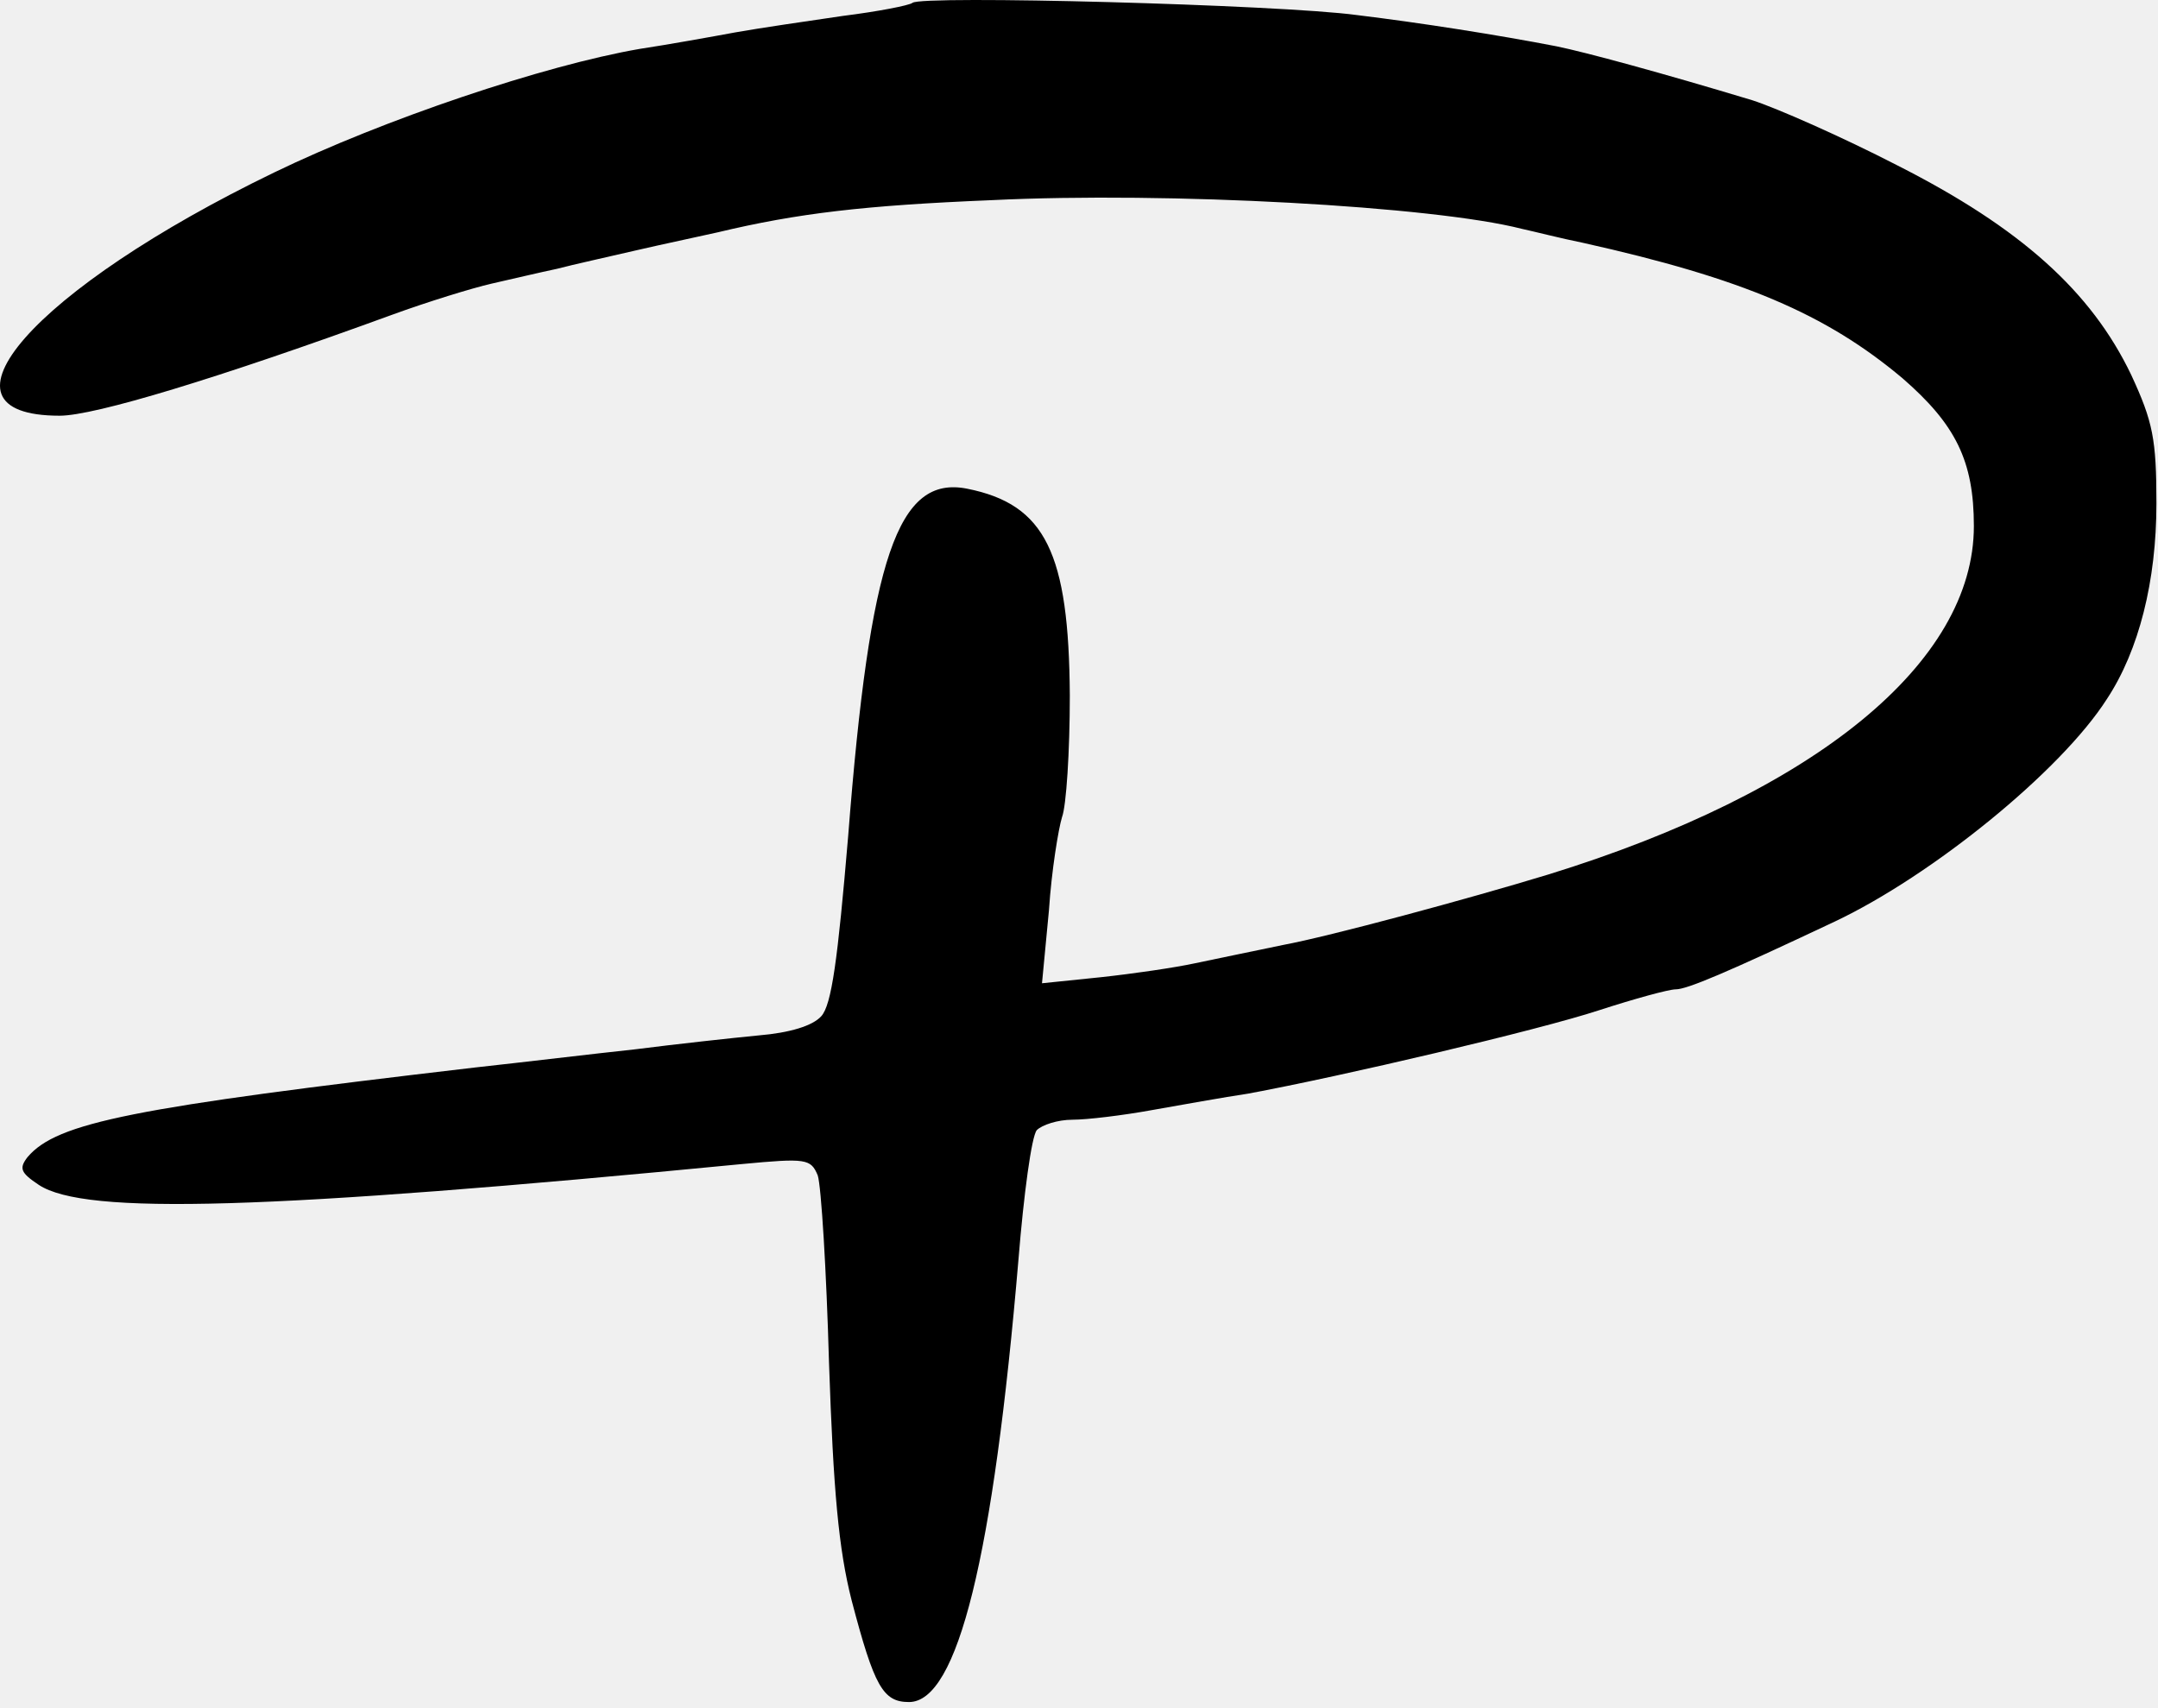
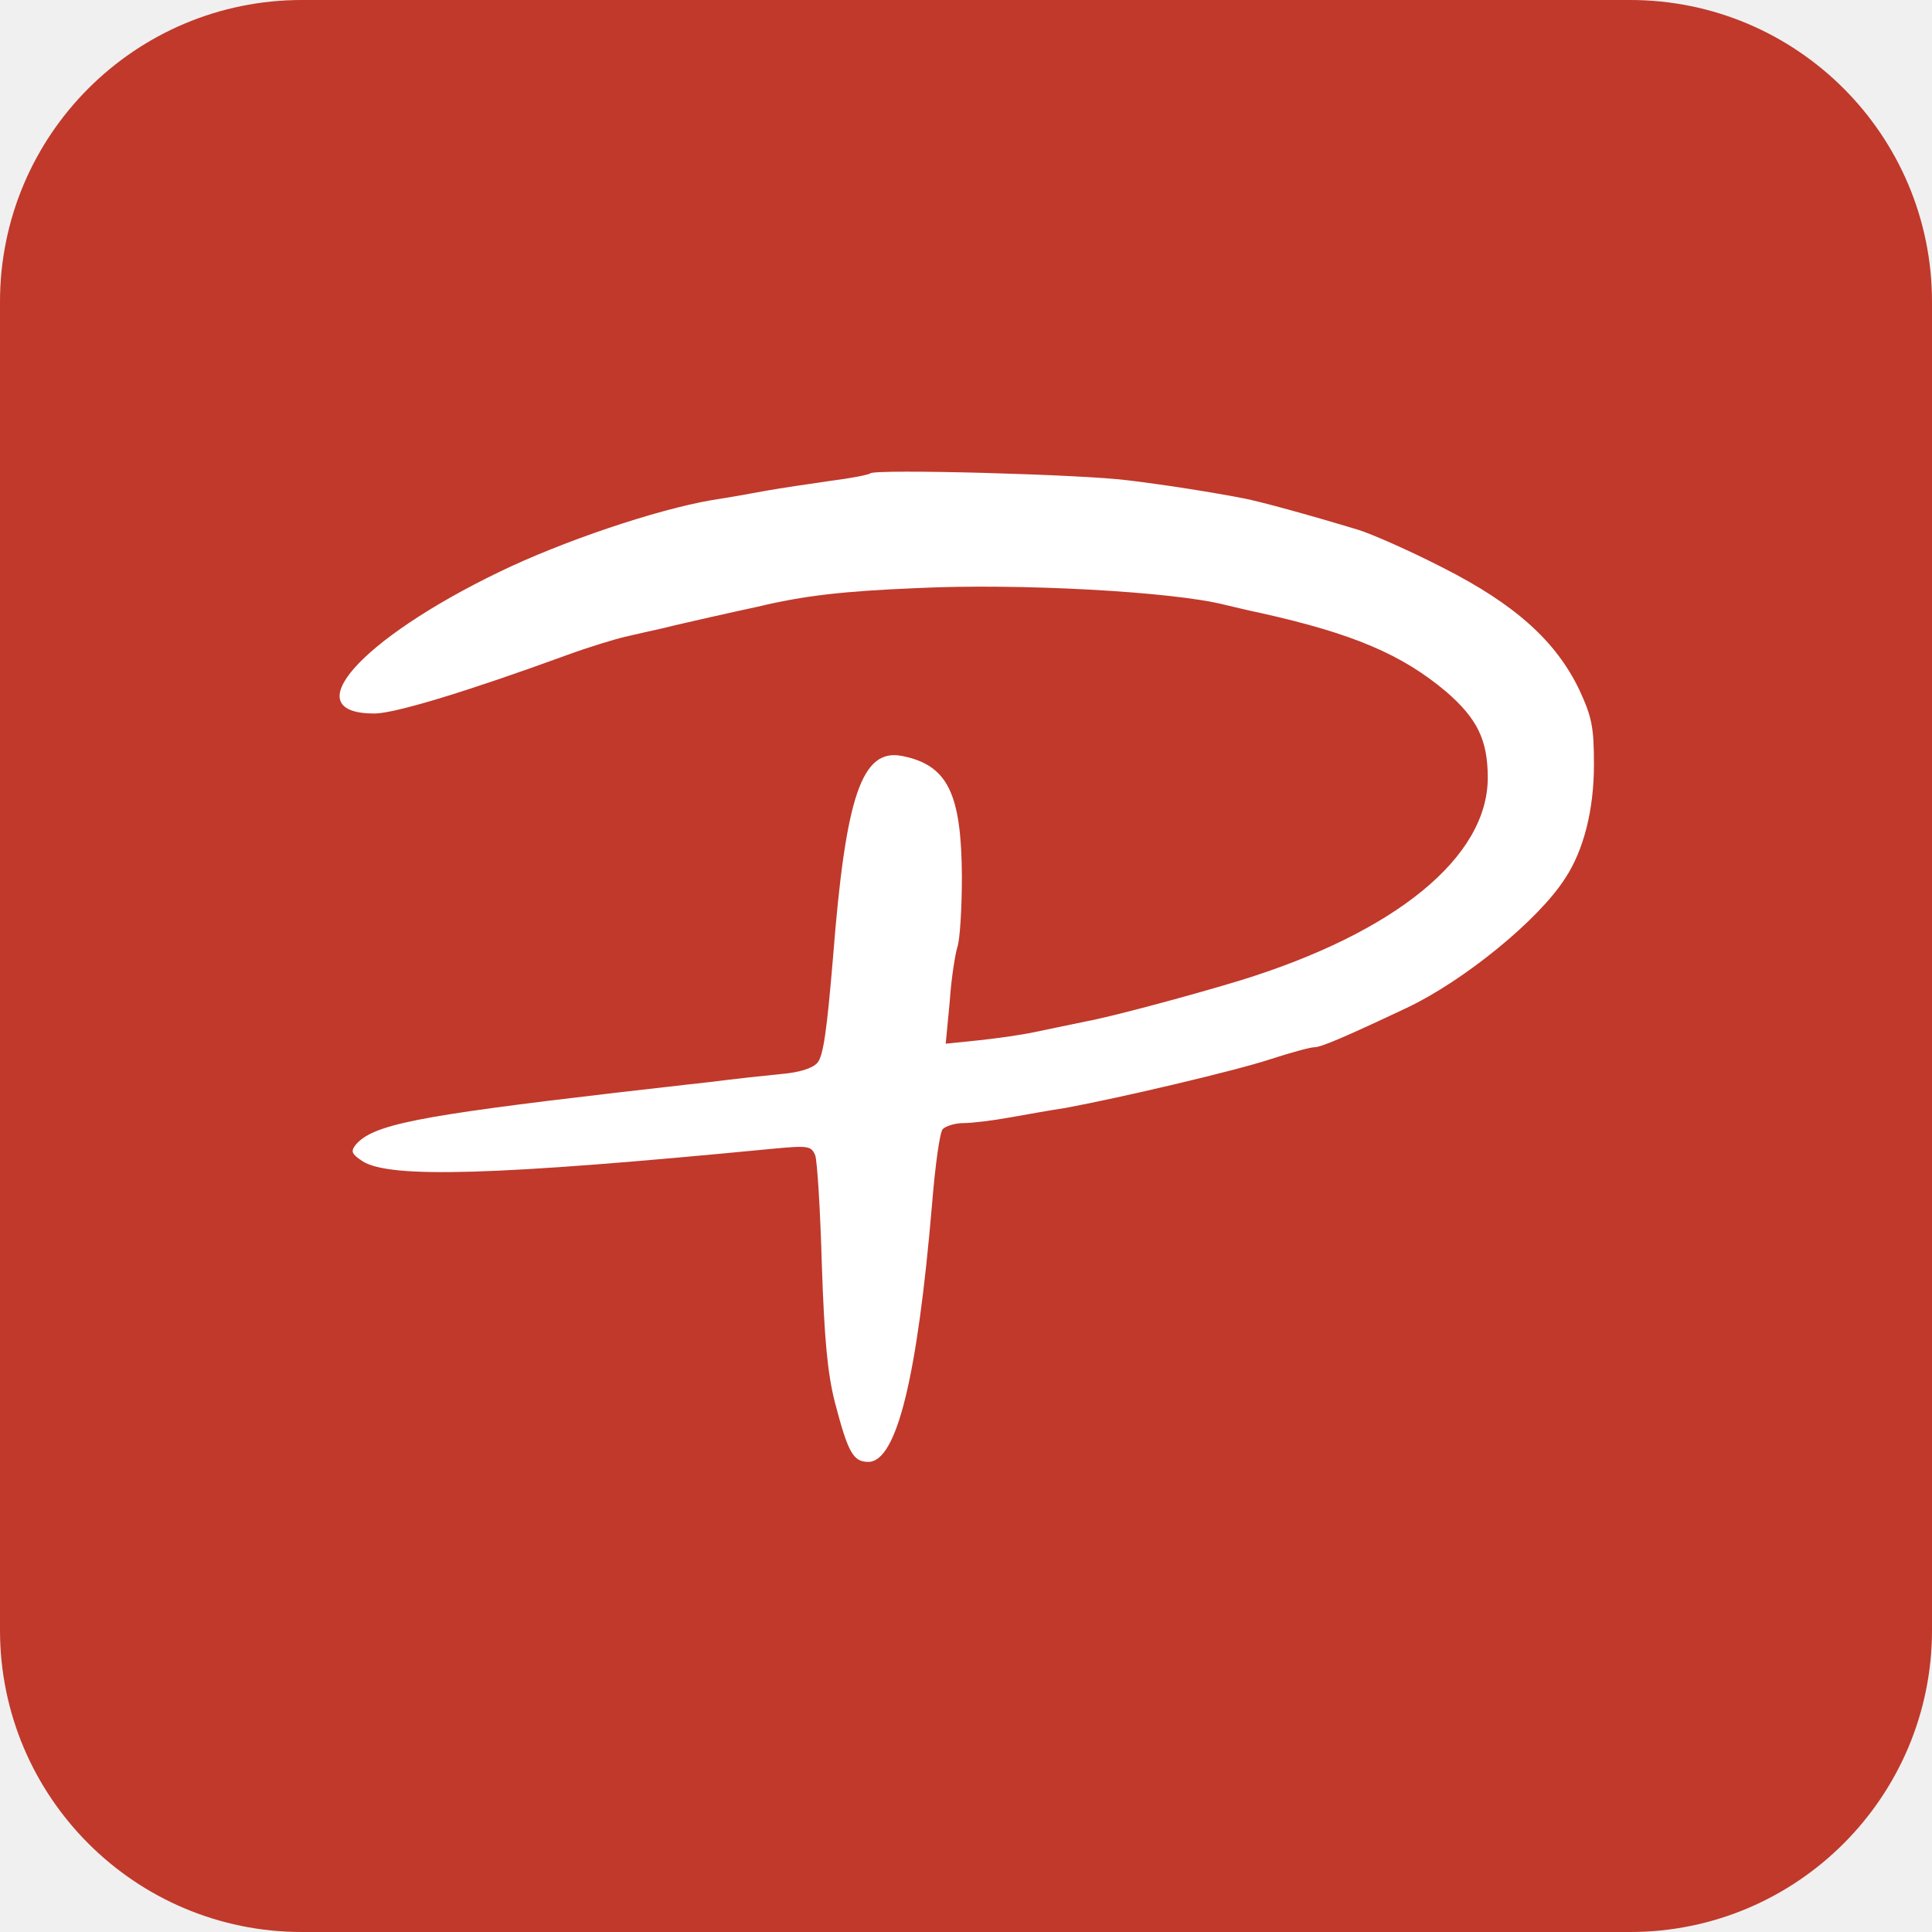
- <svg xmlns="http://www.w3.org/2000/svg" width="331" height="262" viewBox="0 0 331 262" fill="none">
-   <path d="M139.958 0.44C139.425 0.84 134.625 1.773 129.291 2.44C123.825 3.24 116.491 4.306 112.758 4.973C109.158 5.64 102.491 6.84 98.091 7.506C83.424 10.04 58.891 18.306 42.091 26.44C5.158 44.306 -11.909 63.773 9.158 63.773C14.491 63.773 33.425 58.04 60.091 48.306C65.558 46.306 72.491 44.173 75.424 43.507C78.358 42.84 82.891 41.773 85.424 41.24C87.958 40.573 93.424 39.373 97.424 38.44C101.425 37.507 107.158 36.306 110.091 35.64C122.358 32.706 132.625 31.506 152.091 30.706C179.158 29.373 219.958 31.64 233.425 35.106C235.291 35.507 239.425 36.573 242.758 37.24C267.291 42.706 280.091 48.173 291.825 58.04C299.958 65.106 302.758 70.707 302.758 80.707C302.758 101.64 278.491 121.507 237.425 134.173C225.158 137.907 203.958 143.64 196.758 144.973C192.358 145.907 186.358 147.107 183.291 147.773C180.225 148.44 173.825 149.373 168.891 149.907L159.825 150.84L160.891 139.64C161.291 133.507 162.358 127.107 162.891 125.373C163.558 123.64 164.091 115.24 164.091 106.706C163.958 84.84 160.358 77.373 148.358 74.973C137.691 72.84 133.425 85.507 130.091 128.307C128.491 147.24 127.558 154.173 125.958 155.907C124.625 157.373 121.158 158.44 116.358 158.84C112.225 159.24 103.691 160.173 97.424 160.973C91.158 161.64 80.091 162.973 72.758 163.773C20.358 169.907 8.758 172.173 4.225 177.507C2.891 179.24 3.158 179.907 5.958 181.773C13.024 186.44 40.891 185.64 113.825 178.573C123.691 177.64 124.358 177.773 125.425 180.307C125.958 181.907 126.758 194.84 127.158 209.107C127.825 228.707 128.625 237.64 130.625 245.507C134.091 258.707 135.425 261.107 139.425 261.107C146.891 261.107 152.358 238.84 156.225 193.107C157.025 183.24 158.225 174.307 159.025 173.373C159.825 172.573 162.225 171.773 164.491 171.773C166.758 171.773 172.225 171.107 176.625 170.307C181.158 169.507 187.825 168.307 191.425 167.773C205.825 165.107 235.958 158.04 245.291 154.973C250.625 153.24 255.958 151.773 257.025 151.773C258.758 151.773 264.758 149.24 281.425 141.373C296.358 134.307 316.091 118.307 323.158 107.24C328.091 99.773 330.758 89.106 330.758 77.24C330.758 67.373 330.225 64.707 326.891 57.507C320.758 44.706 309.958 34.973 291.025 25.373C282.491 20.973 272.491 16.573 268.758 15.373C254.625 11.107 243.291 8.04 238.758 7.106C229.825 5.373 217.958 3.506 208.091 2.306C196.225 0.706 141.158 -0.76 139.958 0.44Z" fill="black" />
+ <svg xmlns="http://www.w3.org/2000/svg" width="512" height="512" viewBox="0 0 512 512" fill="none">
+   <rect width="512" height="512" rx="80" fill="#C0392B" />
+   <g transform="translate(90, 125) scale(1.005)">
+     <path d="M139.958 0.44C139.425 0.84 134.625 1.773 129.291 2.44C123.825 3.24 116.491 4.306 112.758 4.973C109.158 5.64 102.491 6.84 98.091 7.506C83.424 10.04 58.891 18.306 42.091 26.44C5.158 44.306 -11.909 63.773 9.158 63.773C14.491 63.773 33.425 58.04 60.091 48.306C65.558 46.306 72.491 44.173 75.424 43.507C78.358 42.84 82.891 41.773 85.424 41.24C87.958 40.573 93.424 39.373 97.424 38.44C101.425 37.507 107.158 36.306 110.091 35.64C122.358 32.706 132.625 31.506 152.091 30.706C179.158 29.373 219.958 31.64 233.425 35.106C235.291 35.507 239.425 36.573 242.758 37.24C267.291 42.706 280.091 48.173 291.825 58.04C299.958 65.106 302.758 70.707 302.758 80.707C302.758 101.64 278.491 121.507 237.425 134.173C225.158 137.907 203.958 143.64 196.758 144.973C192.358 145.907 186.358 147.107 183.291 147.773C180.225 148.44 173.825 149.373 168.891 149.907L159.825 150.84L160.891 139.64C161.291 133.507 162.358 127.107 162.891 125.373C163.558 123.64 164.091 115.24 164.091 106.706C163.958 84.84 160.358 77.373 148.358 74.973C137.691 72.84 133.425 85.507 130.091 128.307C128.491 147.24 127.558 154.173 125.958 155.907C124.625 157.373 121.158 158.44 116.358 158.84C112.225 159.24 103.691 160.173 97.424 160.973C91.158 161.64 80.091 162.973 72.758 163.773C20.358 169.907 8.758 172.173 4.225 177.507C2.891 179.24 3.158 179.907 5.958 181.773C13.024 186.44 40.891 185.64 113.825 178.573C123.691 177.64 124.358 177.773 125.425 180.307C125.958 181.907 126.758 194.84 127.158 209.107C127.825 228.707 128.625 237.64 130.625 245.507C134.091 258.707 135.425 261.107 139.425 261.107C146.891 261.107 152.358 238.84 156.225 193.107C157.025 183.24 158.225 174.307 159.025 173.373C159.825 172.573 162.225 171.773 164.491 171.773C166.758 171.773 172.225 171.107 176.625 170.307C181.158 169.507 187.825 168.307 191.425 167.773C205.825 165.107 235.958 158.04 245.291 154.973C250.625 153.24 255.958 151.773 257.025 151.773C258.758 151.773 264.758 149.24 281.425 141.373C296.358 134.307 316.091 118.307 323.158 107.24C328.091 99.773 330.758 89.106 330.758 77.24C330.758 67.373 330.225 64.707 326.891 57.507C320.758 44.706 309.958 34.973 291.025 25.373C282.491 20.973 272.491 16.573 268.758 15.373C254.625 11.107 243.291 8.04 238.758 7.106C229.825 5.373 217.958 3.506 208.091 2.306C196.225 0.706 141.158 -0.76 139.958 0.44Z" fill="white" />
+   </g>
</svg>
